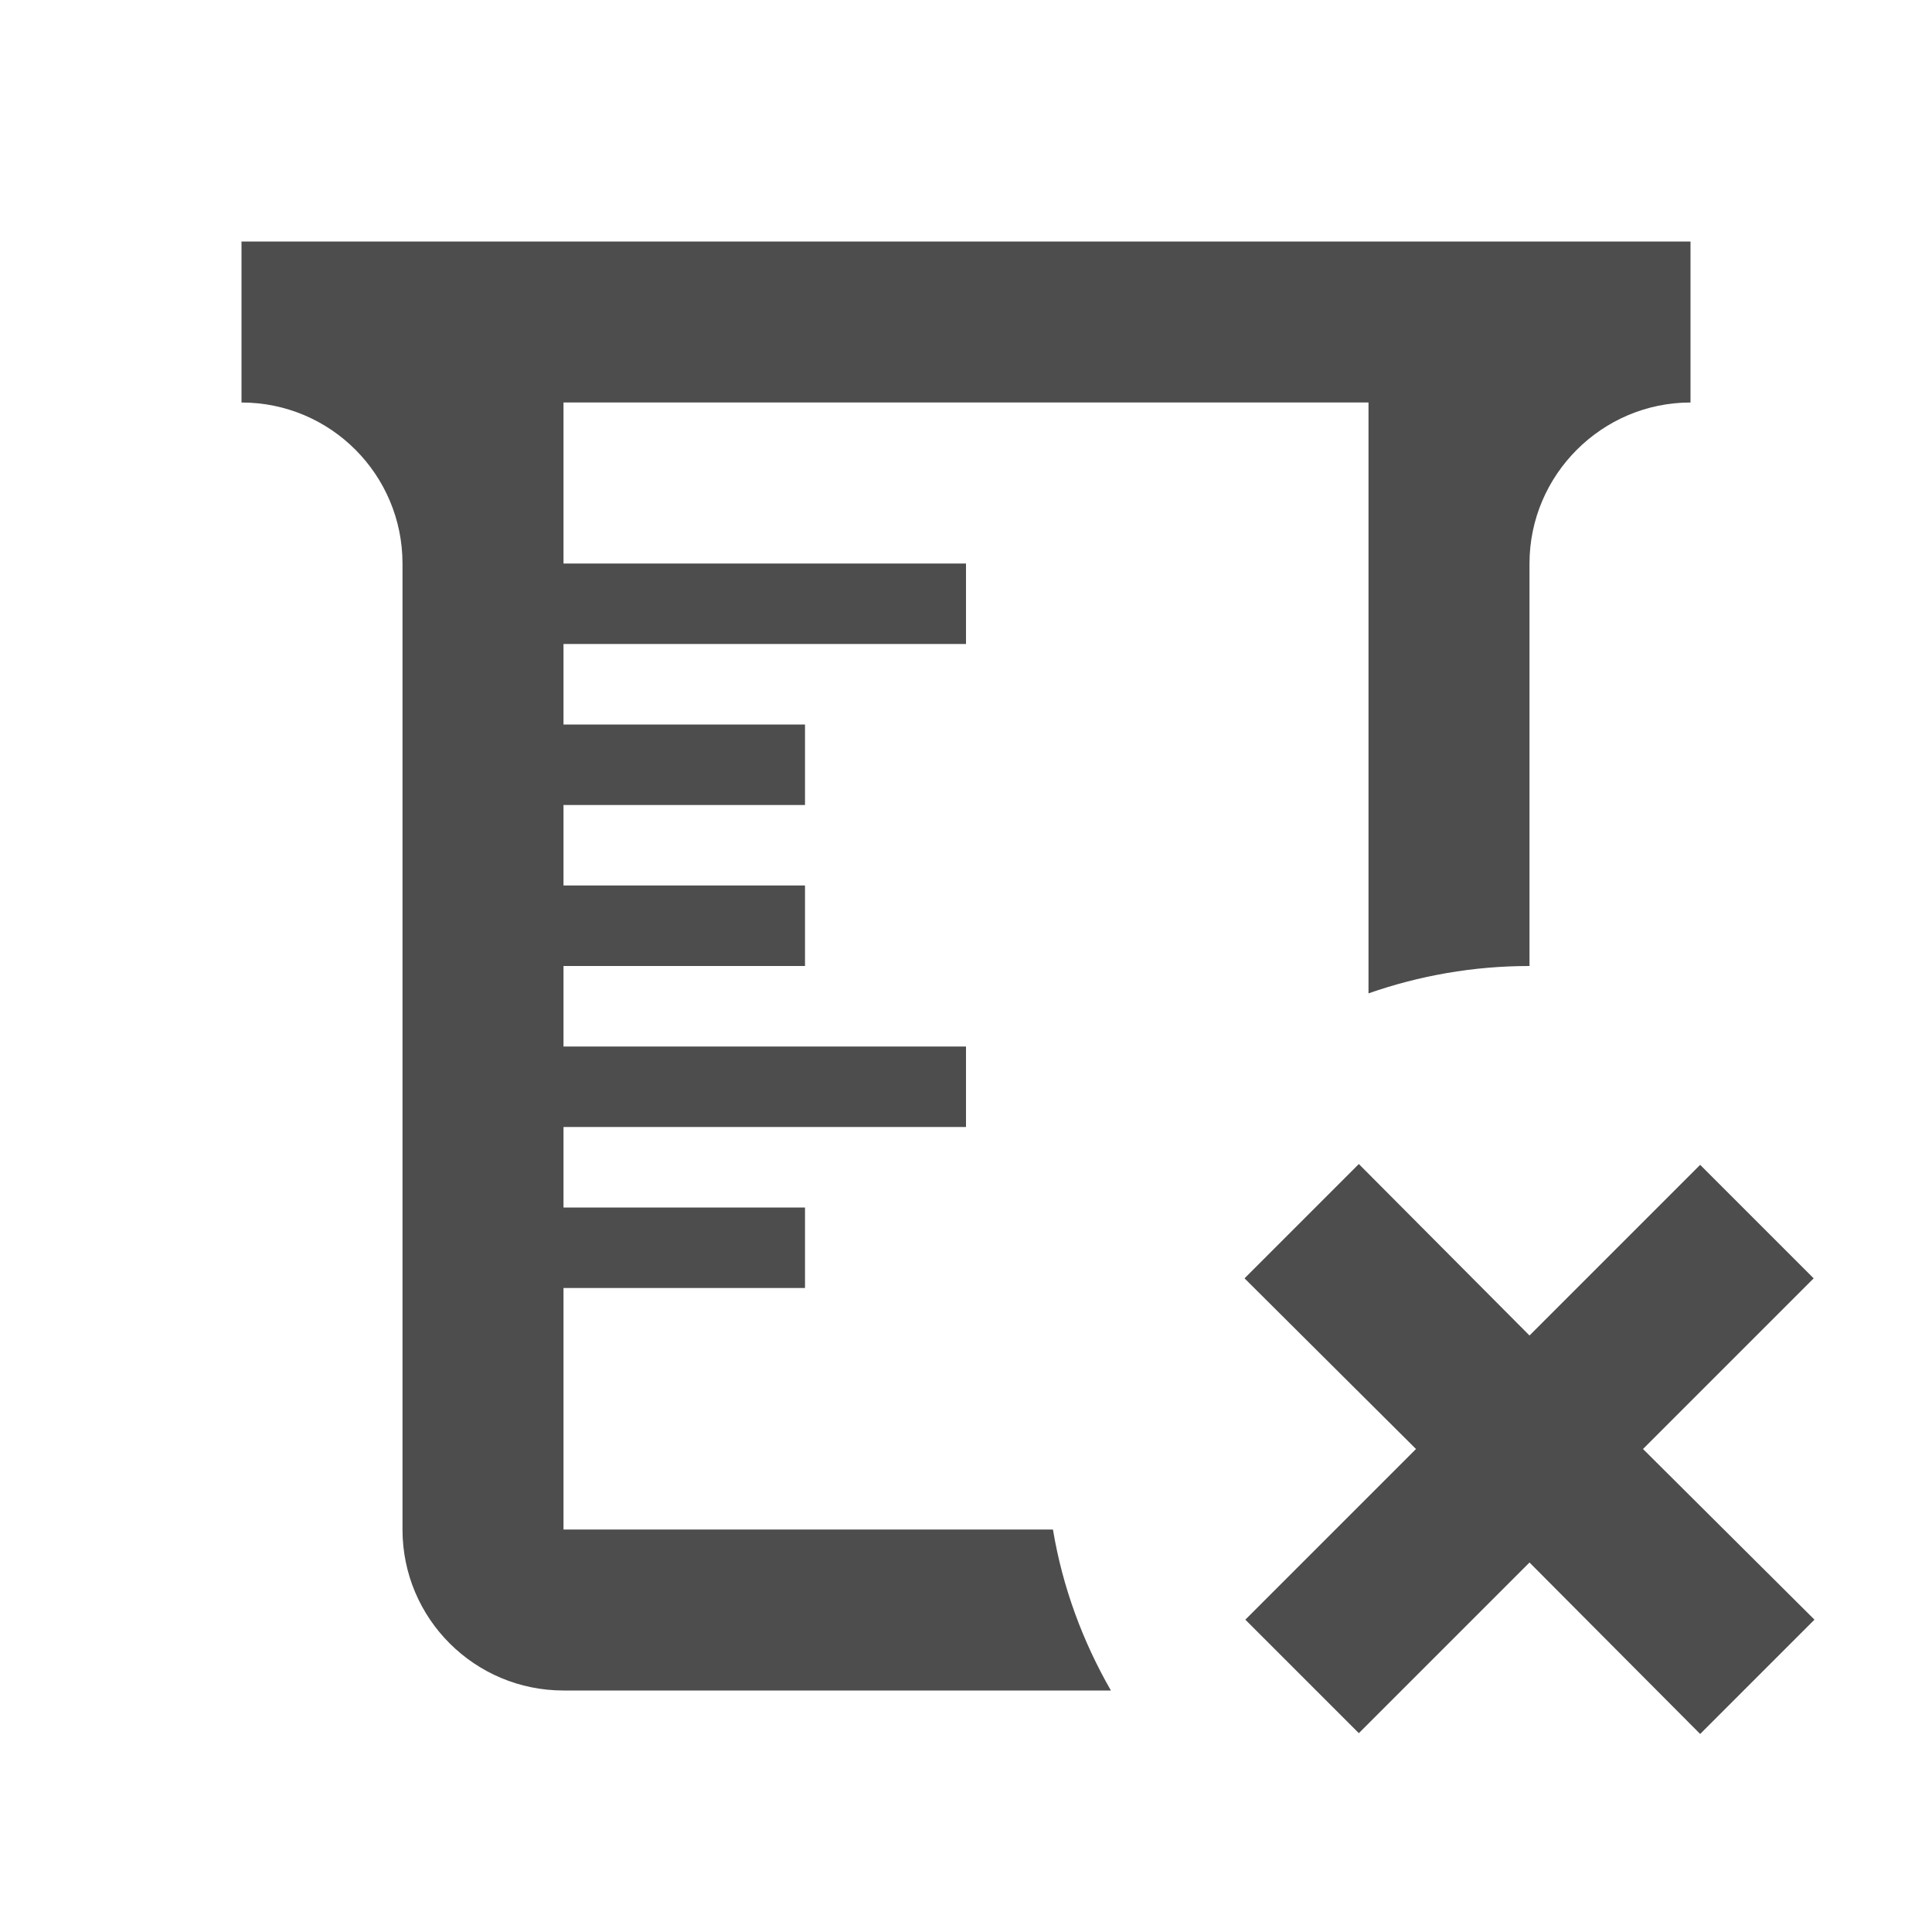
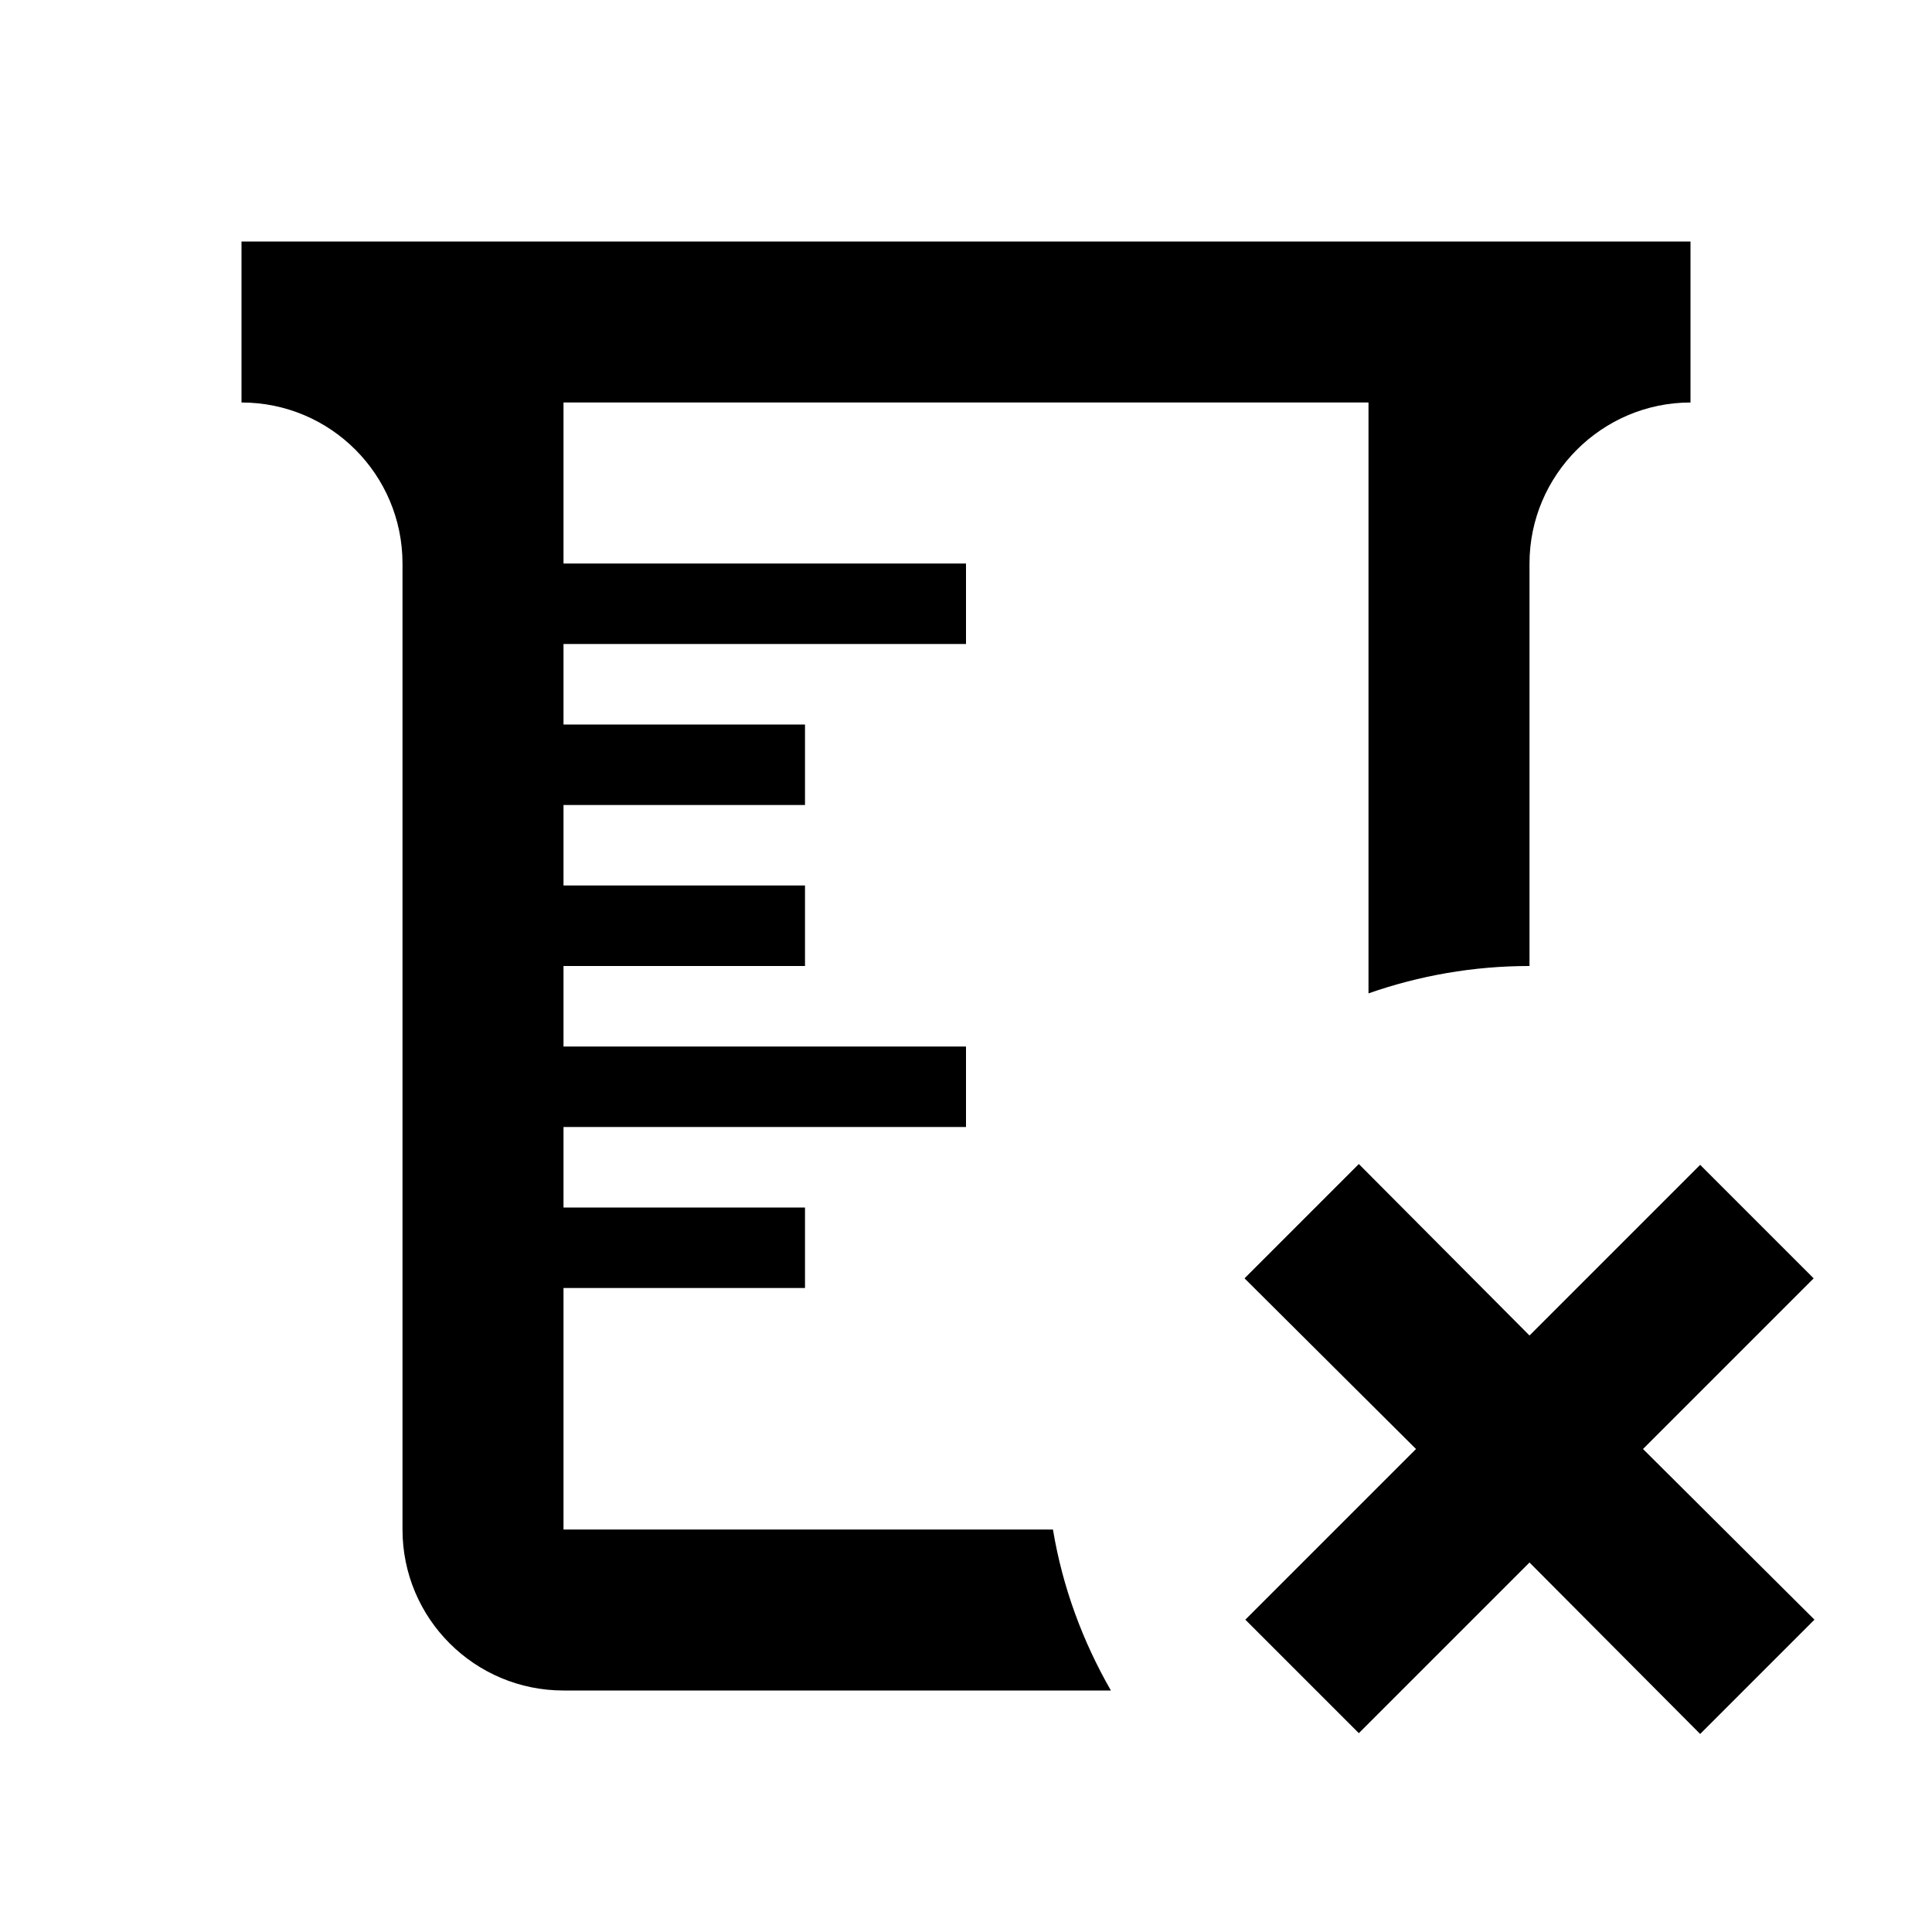
- <svg xmlns="http://www.w3.org/2000/svg" version="1.1" width="24" height="24" viewBox="0 0 24 24" id="svg4">
-   <defs id="defs8" />
-   <path d="M15.46 15.88L16.88 14.46L19 16.59L21.12 14.47L22.53 15.88L20.41 18L22.54 20.12L21.12 21.54L19 19.41L16.88 21.53L15.47 20.12L17.59 18L15.46 15.88M3 3H21V5C19.9 5 19 5.9 19 7V12C18.3 12 17.63 12.12 17 12.34V5H7V7H12V8H7V9H10V10H7V11H10V12H7V13H12V14H7V15H10V16H7V19H13.08C13.2 19.72 13.45 20.39 13.8 21H7C5.9 21 5 20.11 5 19V7C5 5.9 4.11 5 3 5V3Z" id="path2" style="fill:#4d4d4d" />
+ <svg xmlns="http://www.w3.org/2000/svg" viewBox="0 0 24 24">
+   <path d="M15.46 15.88L16.88 14.46L19 16.59L21.12 14.47L22.53 15.88L20.41 18L22.54 20.12L21.12 21.54L19 19.41L16.88 21.53L15.47 20.12L17.59 18L15.46 15.88M3 3H21V5C19.9 5 19 5.9 19 7V12C18.3 12 17.63 12.12 17 12.34V5H7V7H12V8H7V9H10V10H7V11H10V12H7V13H12V14H7V15H10V16H7V19H13.08C13.2 19.72 13.45 20.39 13.8 21H7C5.9 21 5 20.11 5 19V7C5 5.9 4.11 5 3 5V3Z" />
</svg>
